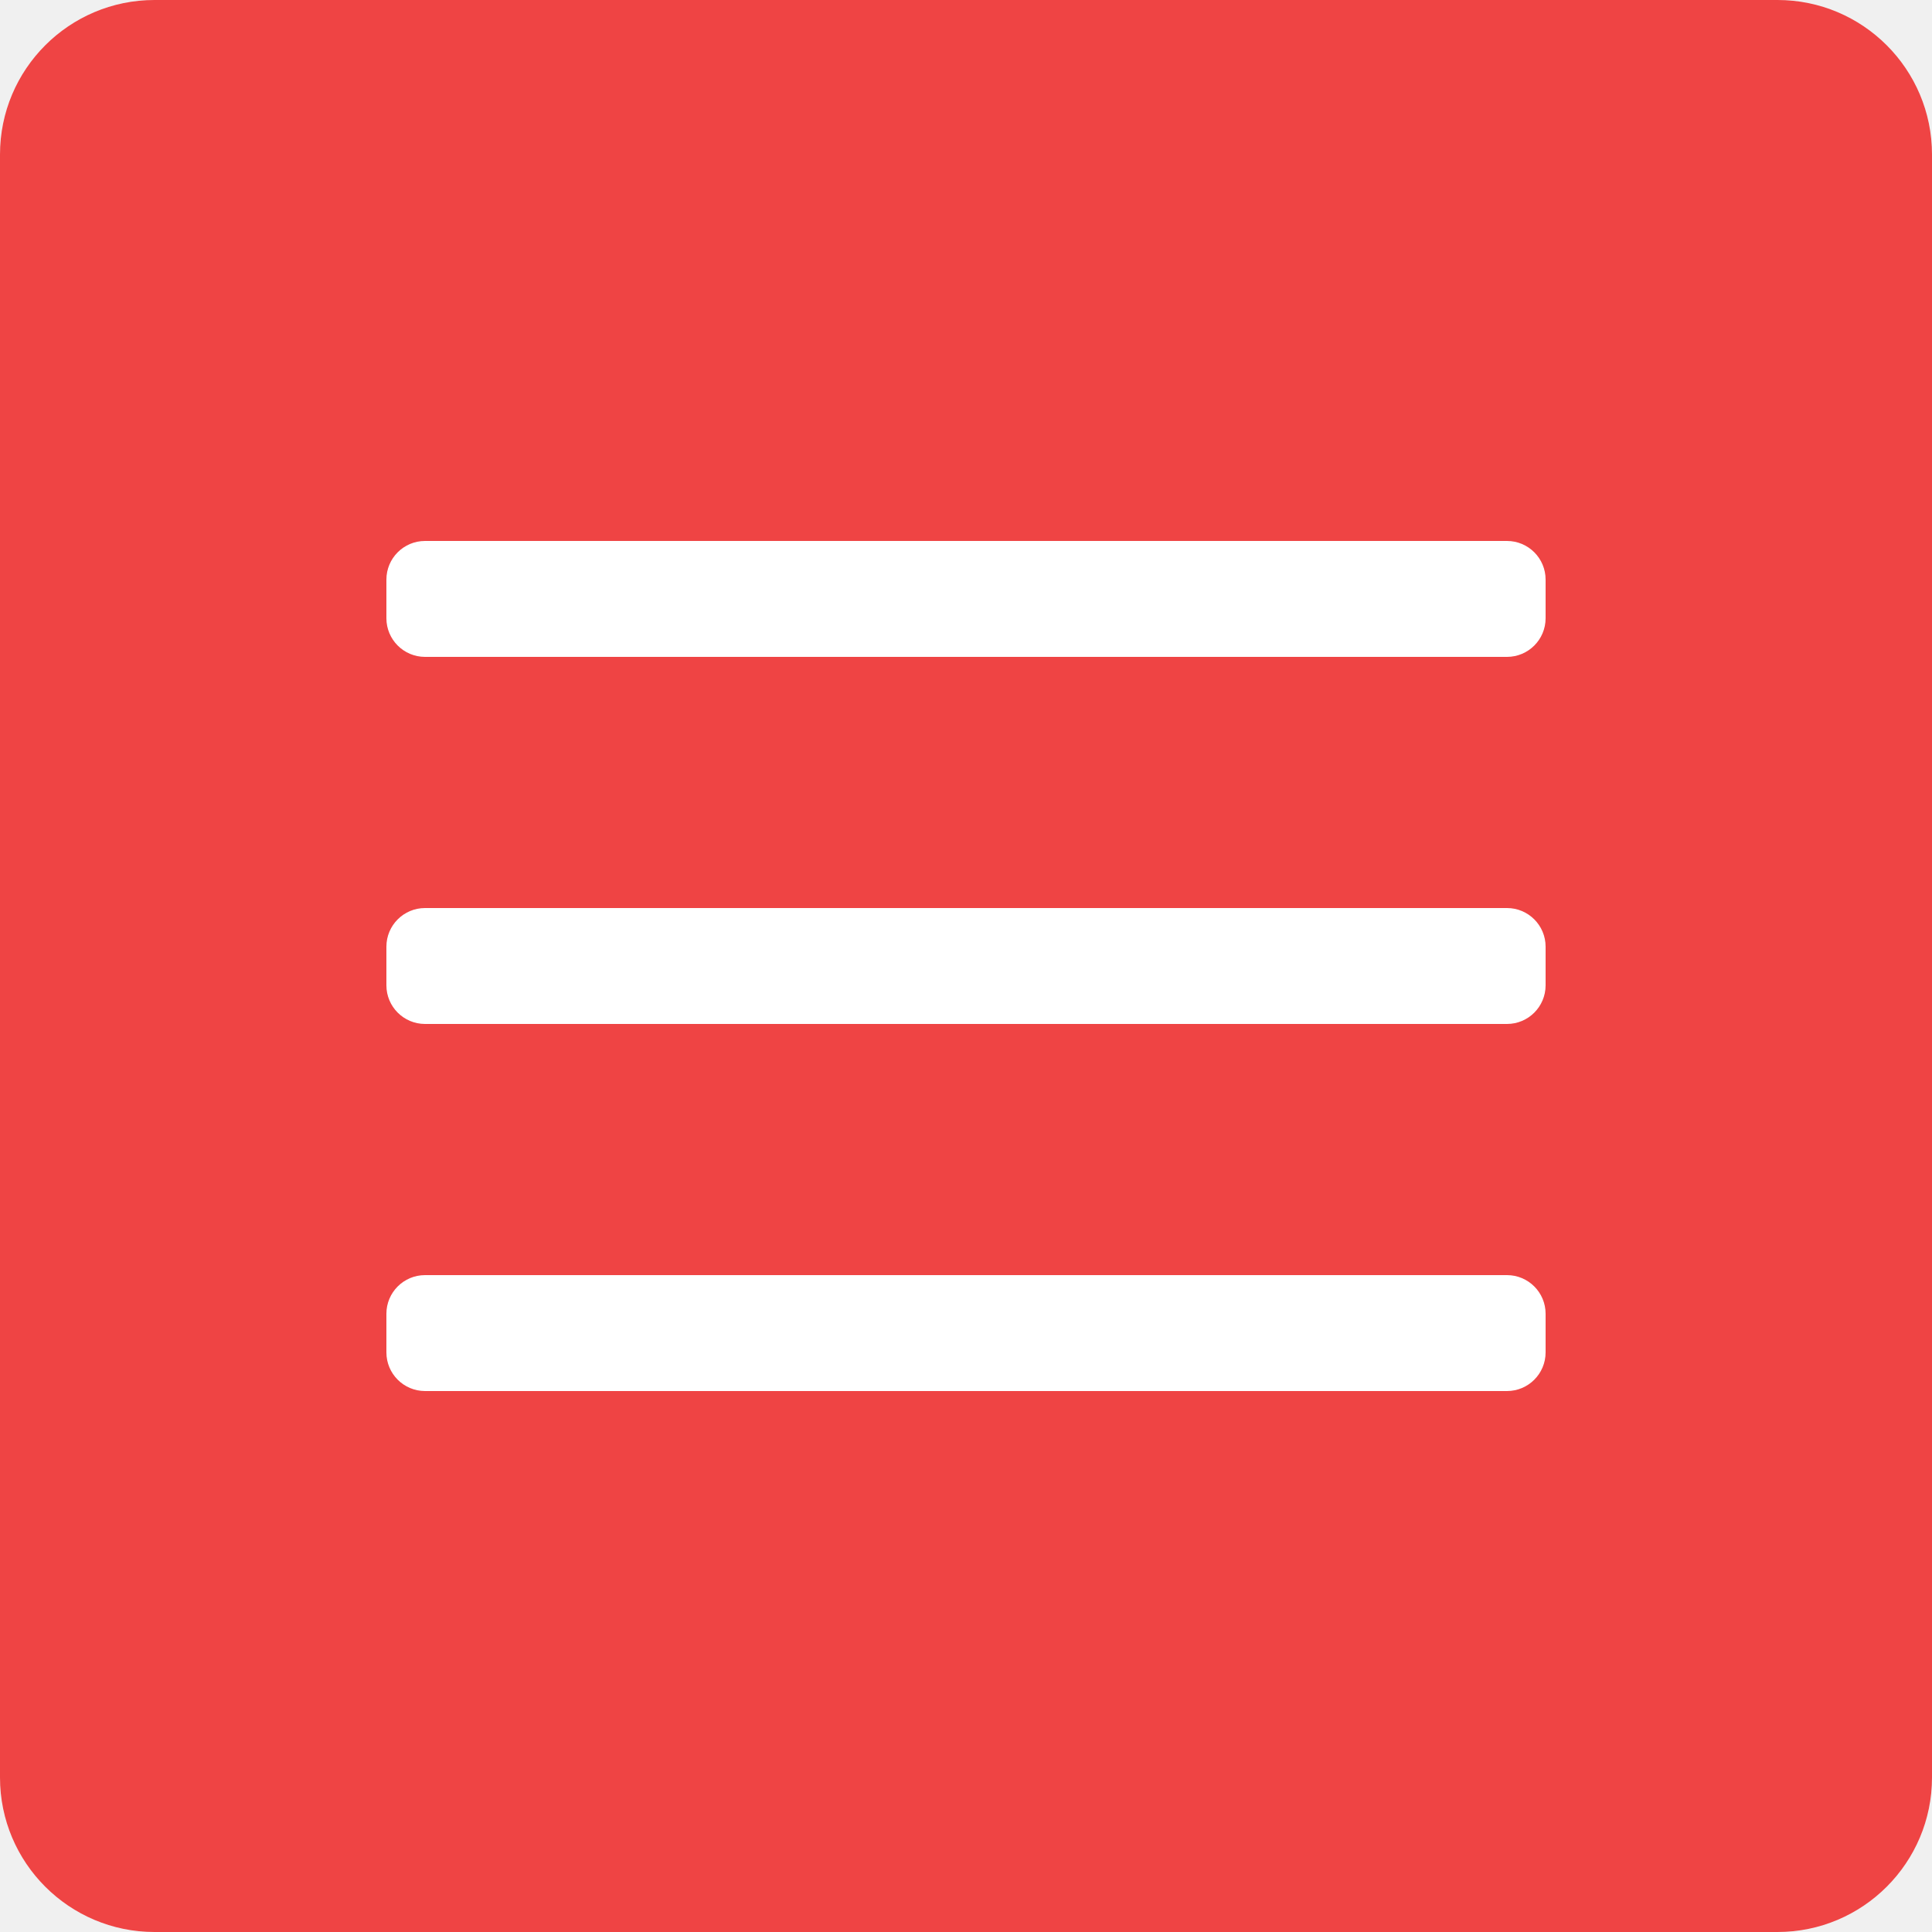
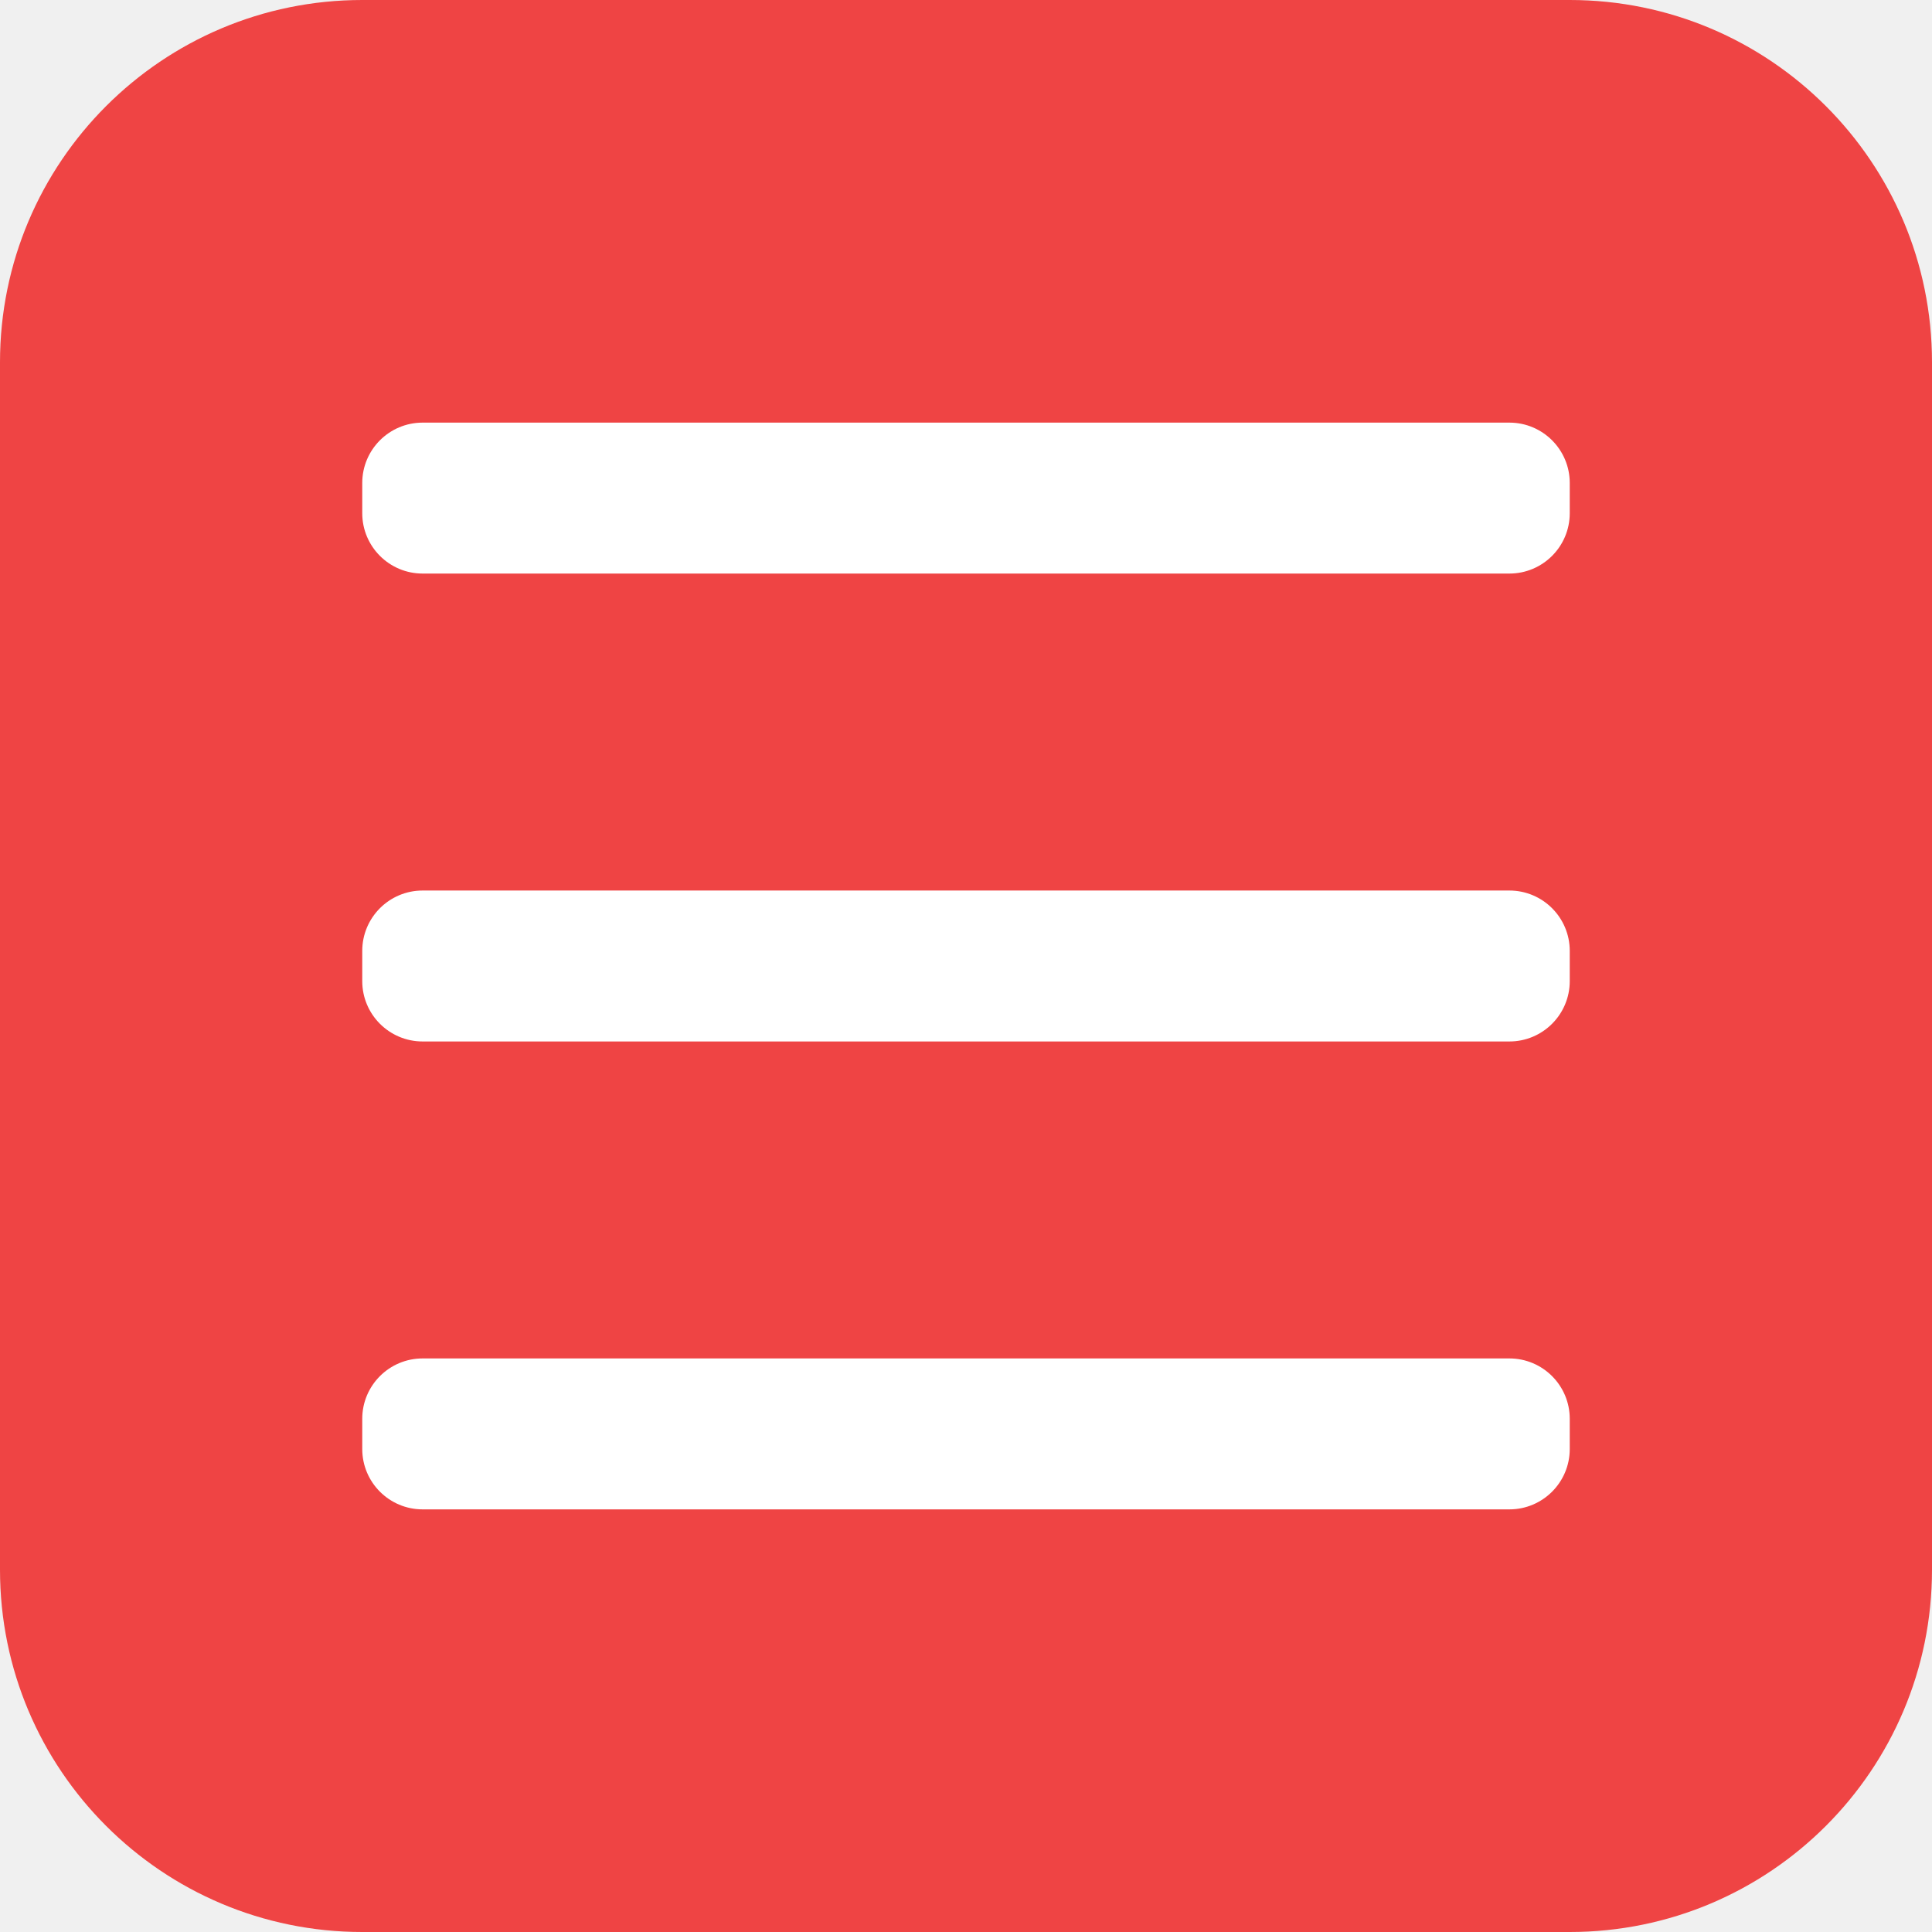
- <svg xmlns="http://www.w3.org/2000/svg" viewBox="0 0 100 100" width="100" height="100">
-   <rect width="100" height="100" rx="8" fill="#ef4444" />
-   <g fill="#ffffff">
-     <rect x="20" y="28" width="60" height="6" rx="2" />
-     <rect x="20" y="47" width="60" height="6" rx="2" />
-     <rect x="20" y="66" width="60" height="6" rx="2" />
-   </g>
+ <svg xmlns="http://www.w3.org/2000/svg" viewBox="0 0 32 32" width="32" height="32">
+   <rect width="32" height="32" rx="6" fill="#ef4444" />
+   <rect x="6" y="7" width="20" height="2.5" rx="1" fill="#ffffff" />
+   <rect x="6" y="14.75" width="20" height="2.5" rx="1" fill="#ffffff" />
+   <rect x="6" y="22.5" width="20" height="2.5" rx="1" fill="#ffffff" />
</svg>
